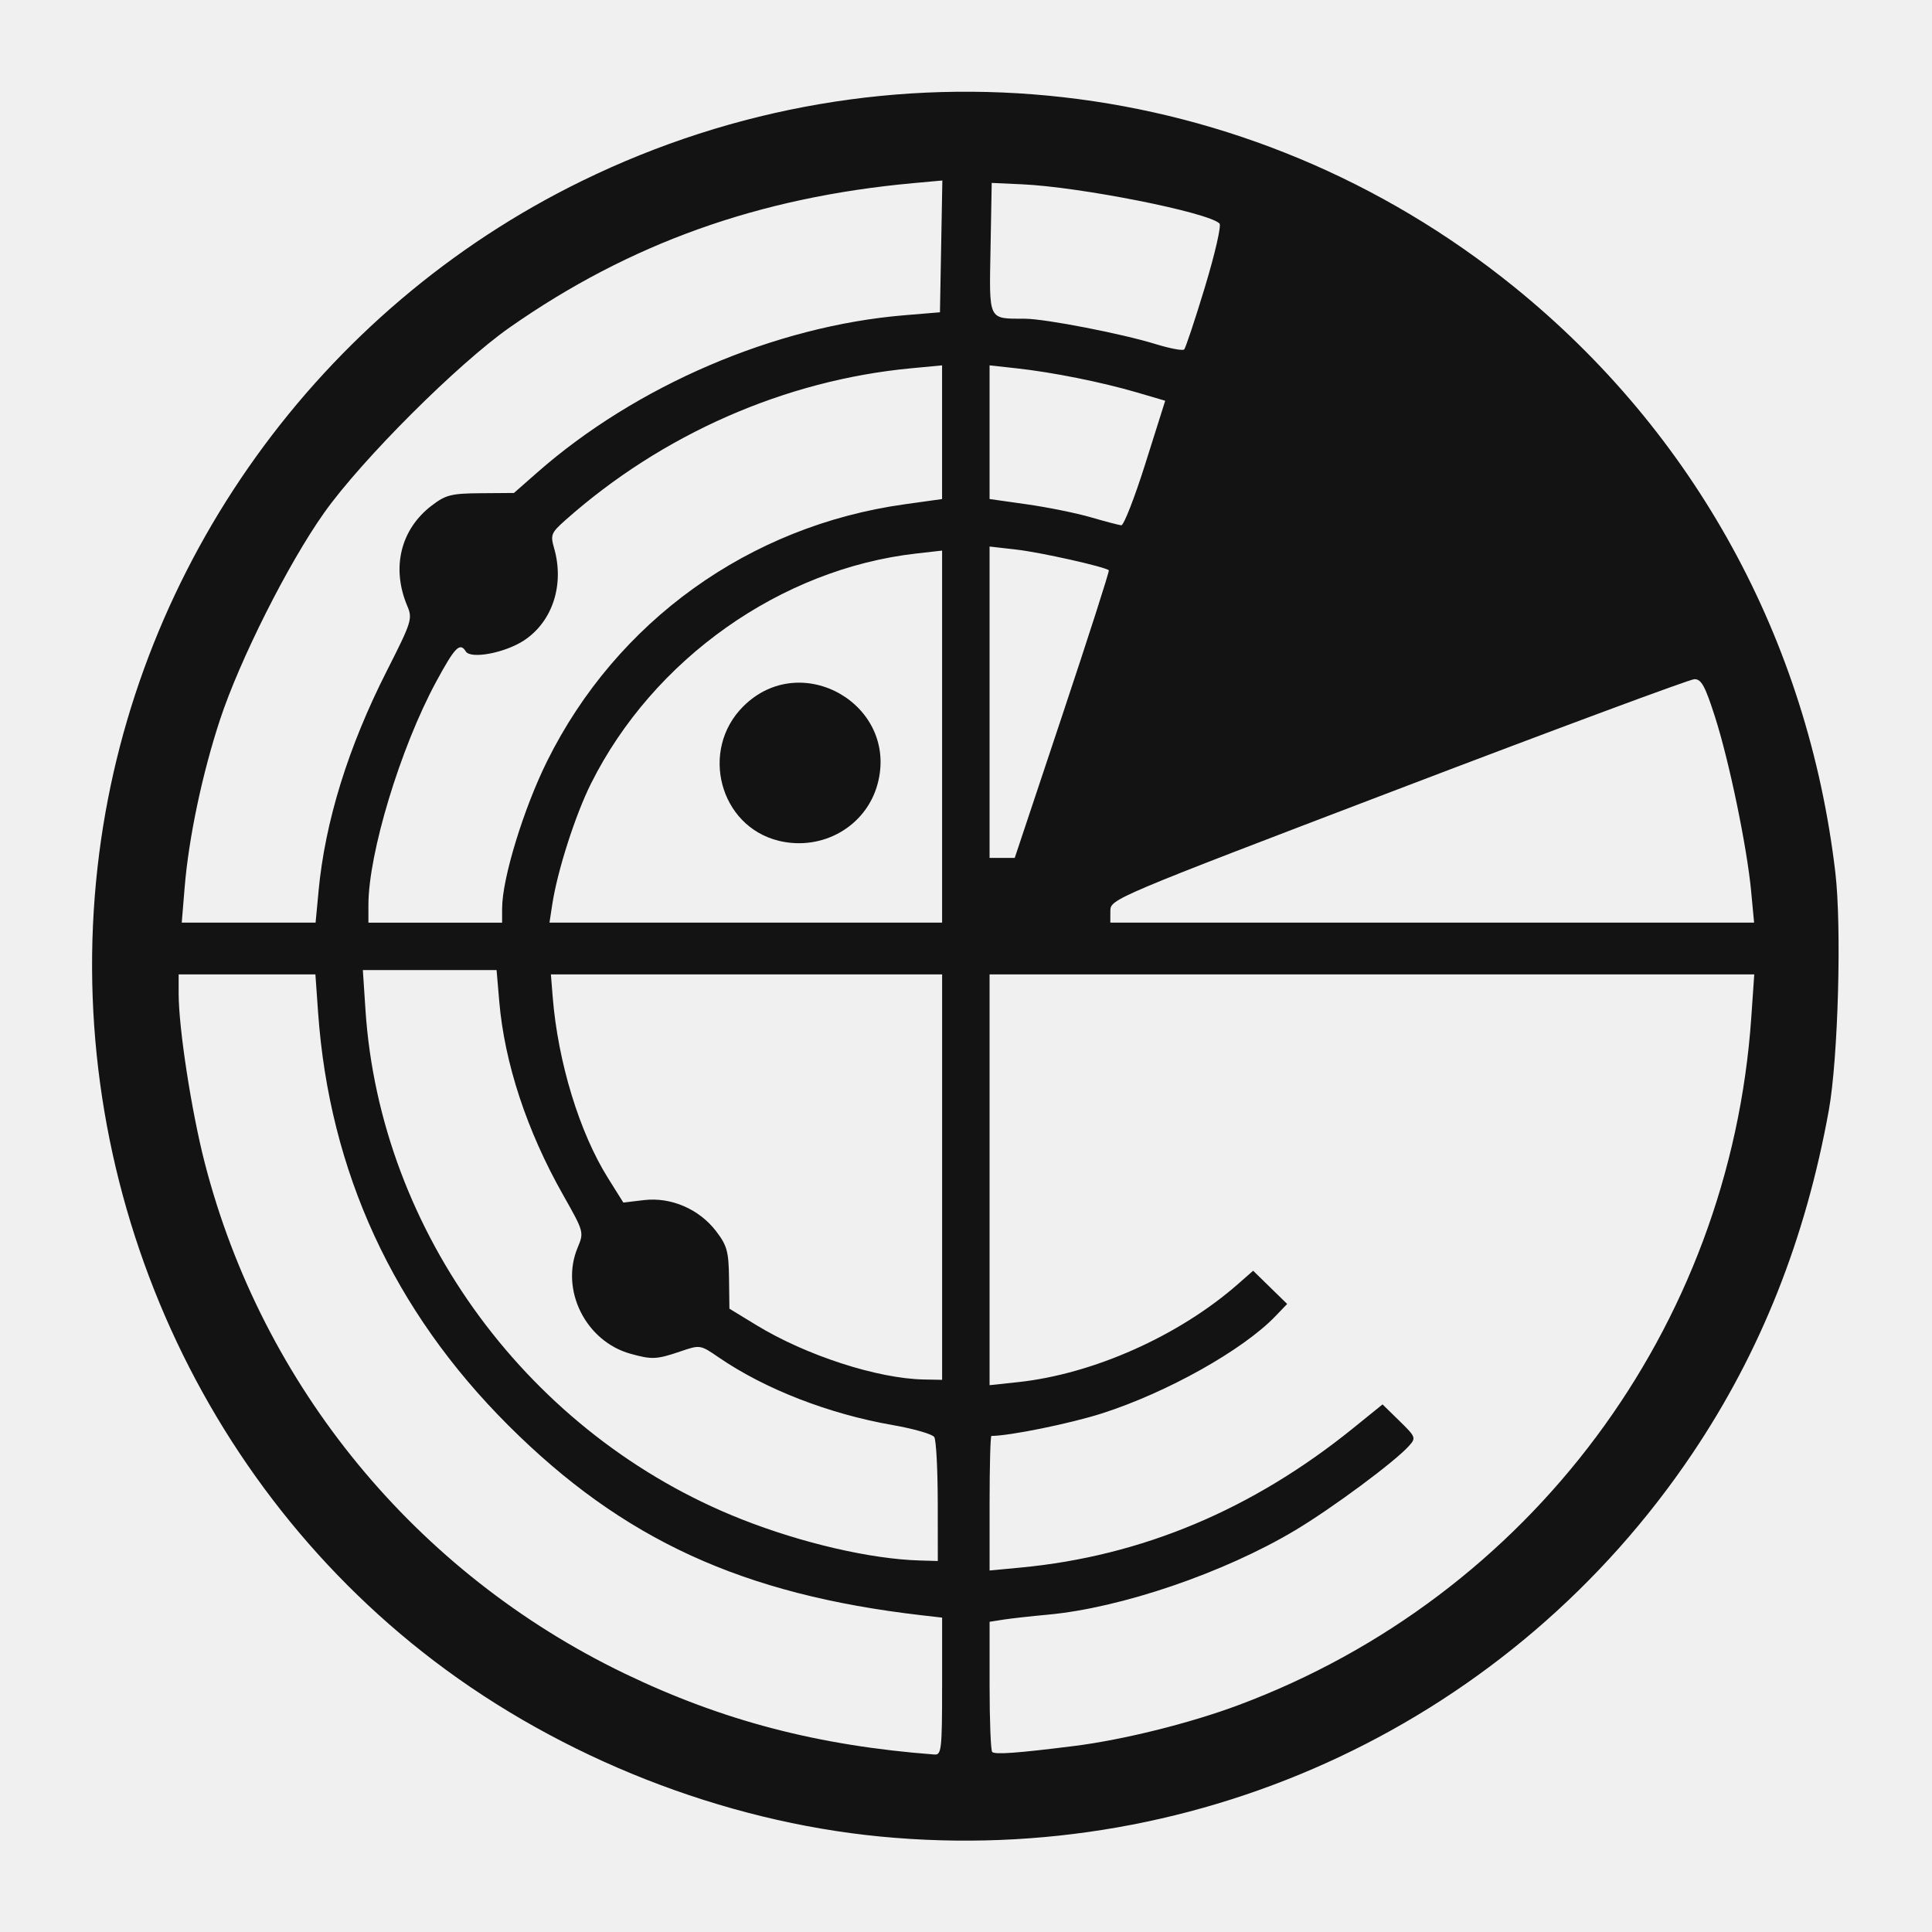
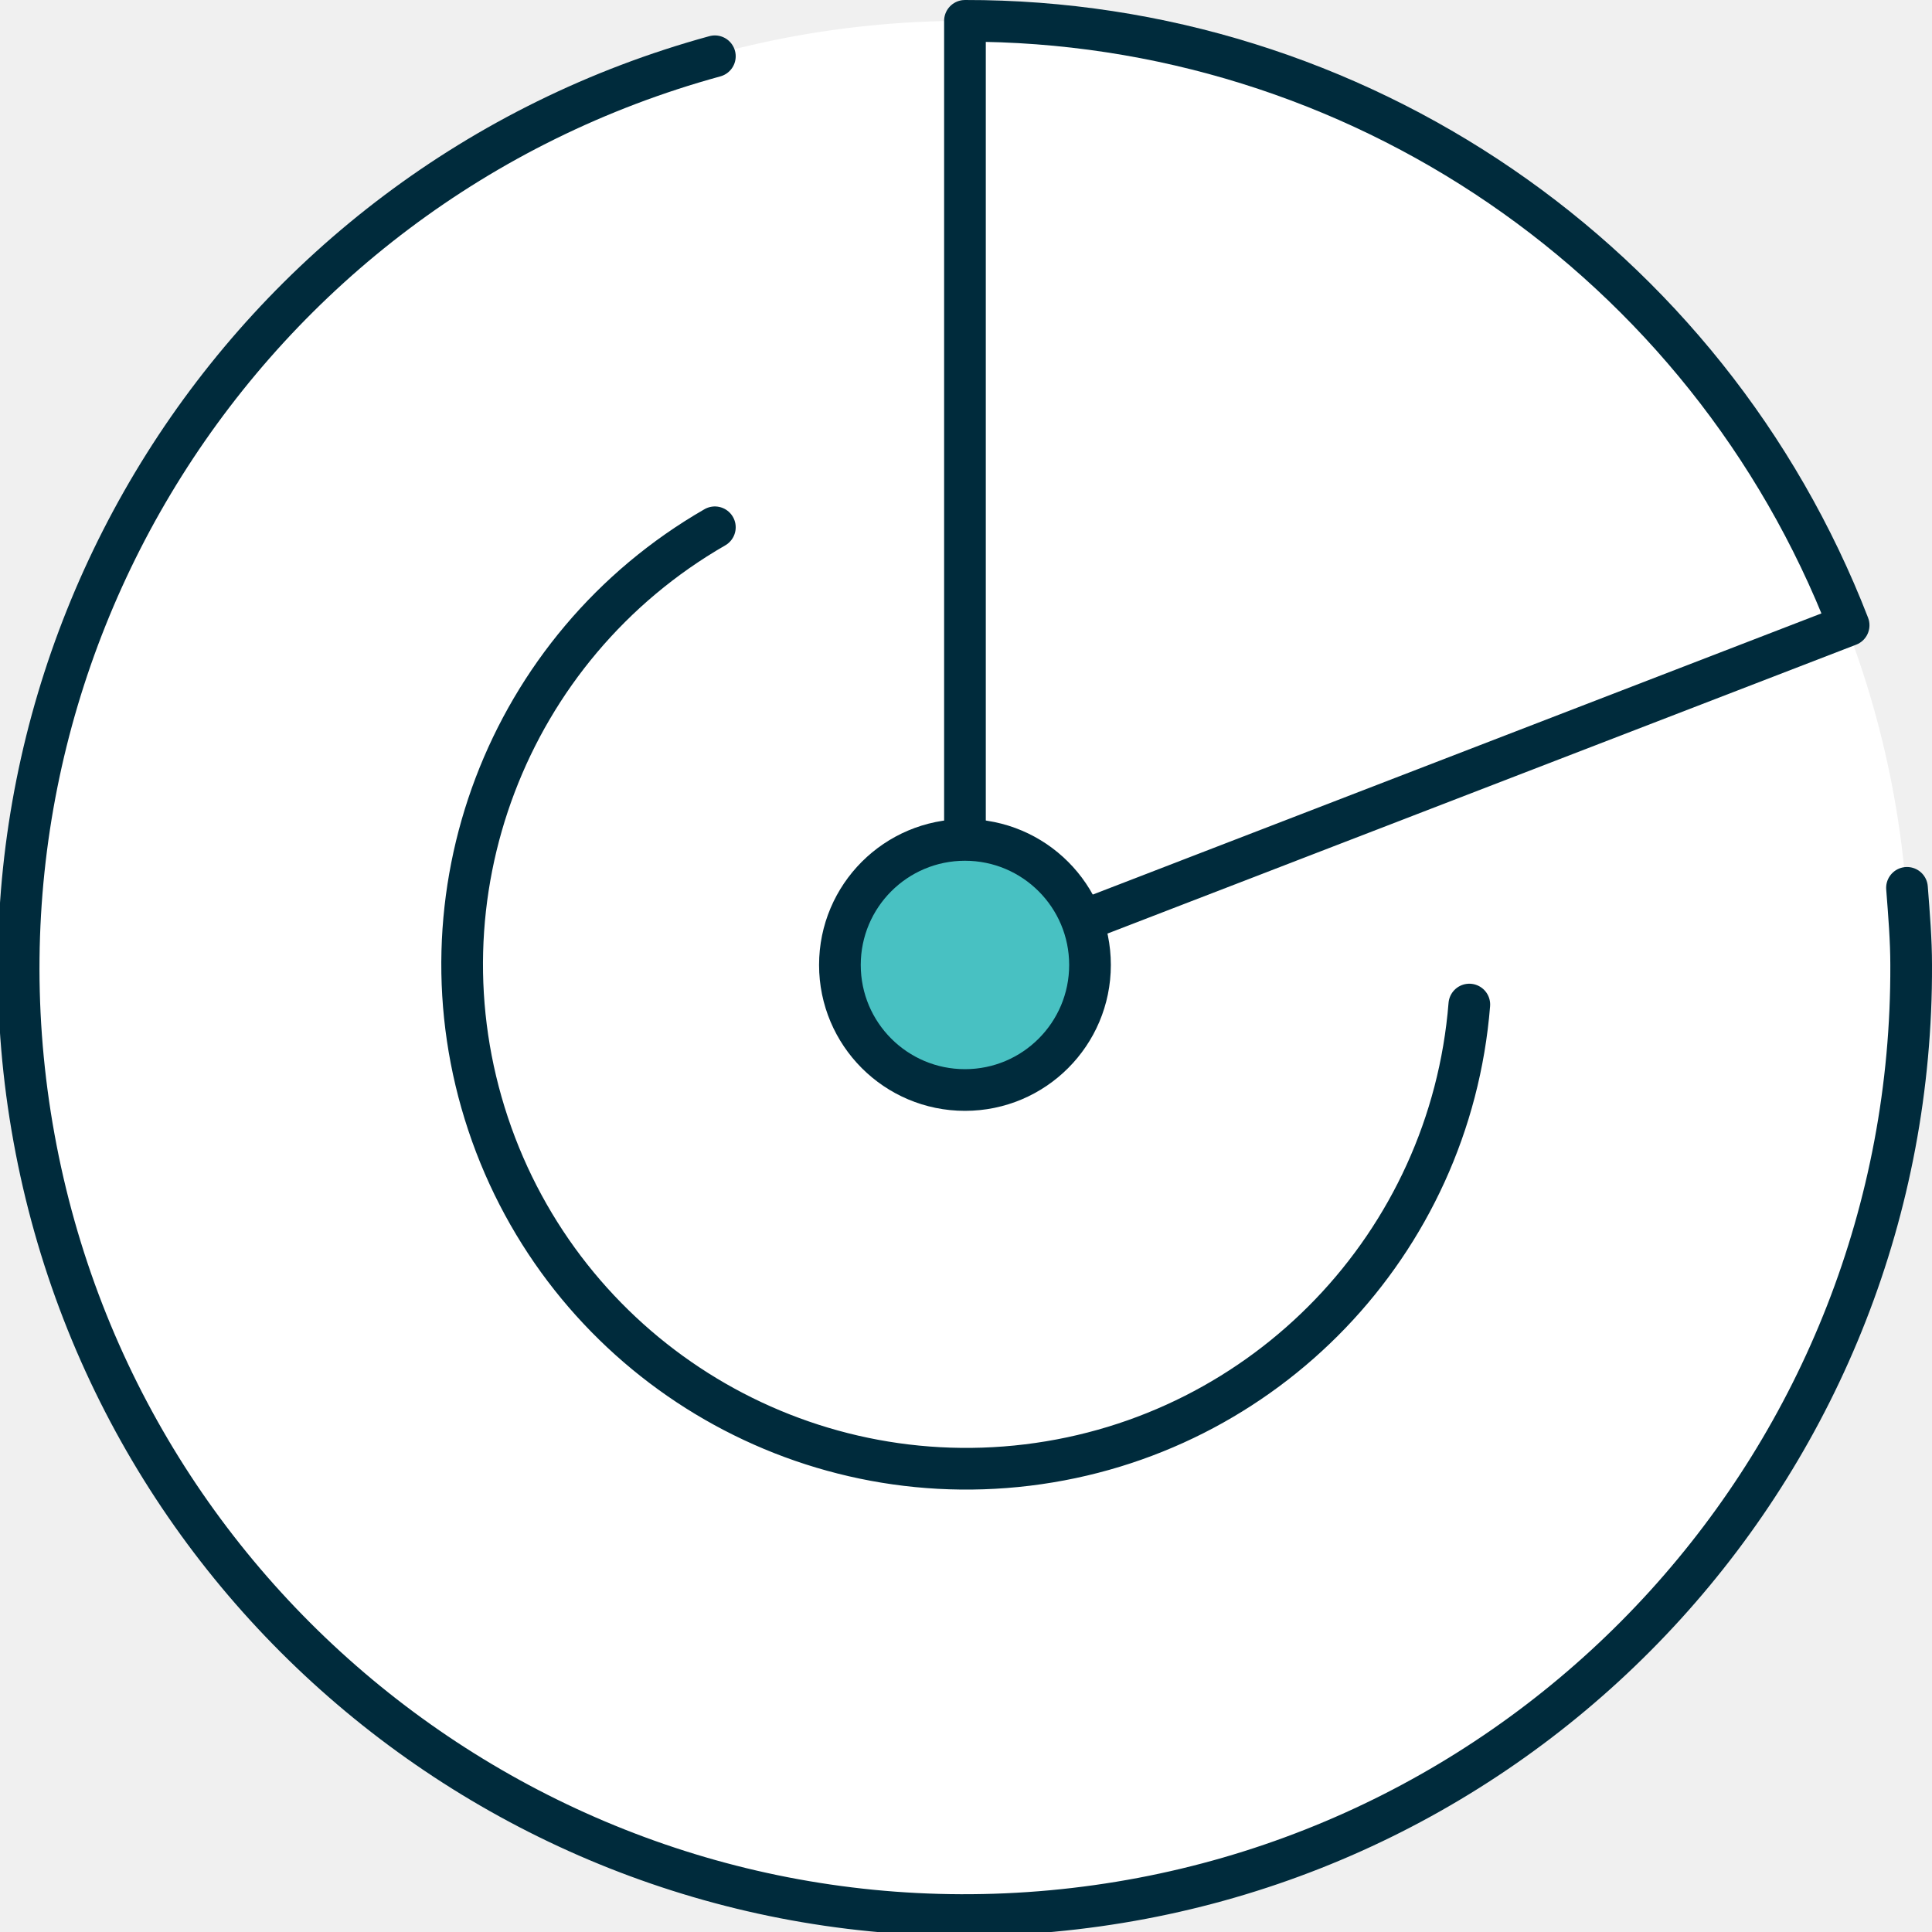
- <svg xmlns="http://www.w3.org/2000/svg" xmlns:xlink="http://www.w3.org/1999/xlink" version="1.1" width="100" height="100" id="svg5020" viewBox="0 0 100 100" preserveAspectRatio="none">
-   <defs id="defs5022">
-     <filter x="-0.264" y="-0.292" width="1.527" height="1.584" color-interpolation-filters="sRGB" id="filter20257">
-       <feGaussianBlur stdDeviation="8.484" id="feGaussianBlur20259" />
-     </filter>
-     <linearGradient x1="302.366" y1="85.341" x2="273.785" y2="109.911" id="linearGradient20265" xlink:href="#linearGradient13263" gradientUnits="userSpaceOnUse" gradientTransform="translate(7.020117,-1.002874)" />
-     <linearGradient id="linearGradient13263">
-       <stop id="stop1" style="stop-color:#a9c3e4;stop-opacity:1" offset="0" />
-       <stop id="stop2" style="stop-color:#3465a4;stop-opacity:1" offset="1" />
-     </linearGradient>
-     <linearGradient xlink:href="#linearGradient13263" id="linearGradient3895" gradientUnits="userSpaceOnUse" gradientTransform="translate(7.020117,-1.002874)" x1="302.366" y1="85.341" x2="273.785" y2="109.911" />
-     <linearGradient xlink:href="#linearGradient13263" id="linearGradient3903" gradientUnits="userSpaceOnUse" gradientTransform="translate(7.020117,-1.002874)" x1="302.366" y1="85.341" x2="273.785" y2="109.911" />
-     <linearGradient xlink:href="#linearGradient13263" id="linearGradient3910" gradientUnits="userSpaceOnUse" gradientTransform="translate(7.020117,-1.002874)" x1="302.366" y1="85.341" x2="273.785" y2="109.911" />
-     <linearGradient xlink:href="#linearGradient13263" id="linearGradient3913" gradientUnits="userSpaceOnUse" gradientTransform="matrix(1.035307,0,0,1.148662,-226.3958,-83.99919)" x1="302.366" y1="85.341" x2="273.785" y2="109.911" />
-     <linearGradient xlink:href="#linearGradient13263" id="linearGradient3930" gradientUnits="userSpaceOnUse" gradientTransform="matrix(1.035307,0,0,1.148662,-226.3958,-83.99919)" x1="302.366" y1="85.341" x2="273.785" y2="109.911" />
-     <linearGradient xlink:href="#linearGradient13263" id="linearGradient3937" gradientUnits="userSpaceOnUse" gradientTransform="matrix(1.222333,0,0,1.356165,-277.2053,-108.6609)" x1="302.366" y1="85.341" x2="273.785" y2="109.911" />
-     <linearGradient xlink:href="#linearGradient13263" id="linearGradient3944" gradientUnits="userSpaceOnUse" gradientTransform="matrix(1.222333,0,0,1.356165,-277.2053,-108.6609)" x1="302.366" y1="85.341" x2="273.785" y2="109.911" />
-     <linearGradient xlink:href="#linearGradient13263" id="linearGradient3949" gradientUnits="userSpaceOnUse" gradientTransform="matrix(1.234087,0,0,1.369206,-280.0907,-109.8409)" x1="302.366" y1="85.341" x2="273.785" y2="109.911" />
-     <linearGradient xlink:href="#linearGradient13263" id="linearGradient3967" gradientUnits="userSpaceOnUse" gradientTransform="matrix(1.234087,0,0,1.369206,-280.0907,-109.8409)" x1="302.366" y1="85.341" x2="273.785" y2="109.911" />
-     <linearGradient xlink:href="#linearGradient13263" id="linearGradient3975" gradientUnits="userSpaceOnUse" gradientTransform="matrix(1.234087,0,0,1.369206,-280.0907,-109.8409)" x1="302.366" y1="85.341" x2="273.785" y2="109.911" />
-     <linearGradient xlink:href="#linearGradient13263" id="linearGradient3981" gradientUnits="userSpaceOnUse" gradientTransform="matrix(1.234087,0,0,1.369206,-280.0907,-109.8409)" x1="302.366" y1="85.341" x2="273.785" y2="109.911" />
-     <linearGradient xlink:href="#linearGradient13263" id="linearGradient3984" gradientUnits="userSpaceOnUse" gradientTransform="matrix(1.182314,0,0,1.311764,-268.3319,-100.7872)" x1="302.366" y1="85.341" x2="273.785" y2="109.911" />
-   </defs>
-   <rect width="100" height="100" x="-0.01" y="0.01" id="border" style="opacity:0.643;fill:none;stroke:none" />
-   <rect style="fill:none;fill-rule:evenodd;stroke:#000000;stroke-width:0px;stroke-linecap:butt;stroke-linejoin:miter;stroke-opacity:1" id="externalBorder" width="99" height="99" x="0.2" y="0.2" />
-   <path style="color:#000000;clip-rule:nonzero;display:inline;overflow:visible;visibility:visible;opacity:0.918;isolation:auto;mix-blend-mode:normal;color-interpolation:sRGB;color-interpolation-filters:linearRGB;solid-color:#000000;solid-opacity:1;fill:#000000;fill-opacity:1;fill-rule:nonzero;stroke:none;stroke-width:10.243;stroke-linecap:butt;stroke-linejoin:miter;stroke-miterlimit:4;stroke-dasharray:10.243, 20.486;stroke-dashoffset:0;stroke-opacity:1;color-rendering:auto;image-rendering:auto;shape-rendering:auto;text-rendering:auto;enable-background:accumulate" d="M 45.575,95.06 C 37.408,94.273 29.063,90.99 22.467,85.969 9.739,76.279 3.069,60.185 5.138,44.148 7.068,29.179 16.531,16.004 30.122,9.364 45.979,1.617 64.636,3.737 78.366,14.845 c 9.342,7.558 15.214,18.263 16.632,30.322 0.332,2.823 0.145,9.619 -0.339,12.301 -1.202,6.663 -3.524,12.505 -7.058,17.761 -9.305,13.839 -25.4,21.433 -42.027,19.831 z m 3.189,-7.774 0,-3.558 -1.06,-0.122 C 38.424,82.533 32.233,79.689 26.31,73.777 20.362,67.839 17.05,60.651 16.465,52.412 l -0.14,-1.977 -3.539,0 -3.539,0 0,0.993 c 0,1.796 0.663,6.093 1.351,8.765 2.978,11.55 10.931,21.224 21.726,26.426 5.07,2.443 10.022,3.738 16.048,4.195 0.357,0.027 0.391,-0.277 0.391,-3.529 z m 6.809,3.09 c 2.563,-0.322 6.014,-1.18 8.535,-2.122 15.077,-5.632 25.431,-19.518 26.538,-35.588 l 0.154,-2.231 -19.79,0 -19.79,0 0,10.631 0,10.631 1.472,-0.158 c 3.895,-0.417 8.331,-2.395 11.385,-5.076 l 0.786,-0.69 0.88,0.86 0.88,0.859 -0.602,0.628 c -1.681,1.755 -5.623,3.964 -8.996,5.041 -1.633,0.522 -4.78,1.162 -5.709,1.162 -0.053,0 -0.095,1.567 -0.095,3.483 l 0,3.483 1.619,-0.153 c 6.257,-0.593 11.985,-2.996 17.202,-7.216 l 1.518,-1.228 0.878,0.858 c 0.844,0.824 0.863,0.875 0.491,1.29 -0.734,0.82 -3.964,3.215 -5.888,4.366 -3.684,2.204 -9.017,4.023 -12.806,4.369 -0.86,0.078 -1.889,0.193 -2.288,0.255 l -0.726,0.113 0,3.301 c 0,1.816 0.061,3.362 0.135,3.437 0.144,0.144 1.316,0.059 4.218,-0.306 z M 48.537,77.728 c -0.002,-1.688 -0.082,-3.194 -0.179,-3.346 -0.097,-0.152 -1.068,-0.432 -2.159,-0.622 -3.306,-0.577 -6.606,-1.861 -8.999,-3.502 -0.956,-0.656 -0.962,-0.657 -1.993,-0.305 -1.215,0.414 -1.464,0.426 -2.567,0.119 -2.326,-0.646 -3.655,-3.31 -2.741,-5.496 0.333,-0.797 0.327,-0.817 -0.754,-2.728 -1.874,-3.31 -3.031,-6.821 -3.304,-10.018 l -0.138,-1.619 -3.461,0 -3.461,0 0.136,2.065 c 0.76,11.536 8.517,22.04 19.466,26.361 3.129,1.235 6.694,2.06 9.209,2.133 l 0.949,0.027 -0.003,-3.07 z m 0.227,-16.8 0,-10.493 -10.125,0 -10.125,0 0.094,1.172 c 0.271,3.365 1.382,7.006 2.859,9.365 l 0.796,1.272 1.07,-0.127 c 1.399,-0.166 2.859,0.465 3.735,1.613 0.564,0.74 0.648,1.045 0.666,2.427 l 0.02,1.58 1.402,0.855 c 2.565,1.564 6.264,2.765 8.659,2.81 l 0.949,0.018 0,-10.493 z M 16.486,46.137 c 0.341,-3.619 1.533,-7.466 3.54,-11.421 1.281,-2.525 1.334,-2.693 1.056,-3.349 -0.835,-1.971 -0.35,-3.969 1.262,-5.198 0.731,-0.558 1.012,-0.628 2.54,-0.64 l 1.718,-0.013 1.202,-1.057 c 5.119,-4.502 12.321,-7.588 19.006,-8.142 l 1.842,-0.153 0.062,-3.411 0.062,-3.411 -1.513,0.138 c -7.99,0.731 -14.665,3.117 -20.875,7.464 -2.69,1.882 -7.671,6.858 -9.614,9.602 -1.865,2.634 -4.37,7.615 -5.39,10.716 -0.913,2.774 -1.614,6.097 -1.825,8.651 l -0.152,1.842 3.464,0 3.464,0 0.153,-1.619 z m 9.505,0.866 c 0,-1.528 1.114,-5.163 2.334,-7.619 3.595,-7.235 10.449,-12.159 18.484,-13.28 l 1.953,-0.273 0,-3.46 0,-3.46 -1.619,0.153 c -6.511,0.617 -12.871,3.412 -17.877,7.857 -0.739,0.656 -0.783,0.765 -0.586,1.45 0.542,1.891 -0.078,3.799 -1.552,4.774 -0.98,0.648 -2.764,0.986 -3.02,0.572 -0.304,-0.491 -0.565,-0.222 -1.545,1.593 -1.842,3.412 -3.494,8.864 -3.494,11.533 l 0,0.914 3.46,0 3.46,0 0,-0.753 z m 22.772,-8.876 0,-9.629 -1.332,0.151 c -7.013,0.793 -13.611,5.456 -16.836,11.898 -0.815,1.628 -1.743,4.52 -2.009,6.26 l -0.145,0.949 10.161,0 10.161,0 0,-9.629 z m 41.877,8.01 c -0.218,-2.306 -1.137,-6.743 -1.873,-9.036 -0.514,-1.603 -0.708,-1.957 -1.069,-1.946 -0.242,0.007 -7.142,2.569 -15.332,5.693 -14.712,5.612 -14.892,5.688 -14.894,6.294 l -0.002,0.614 16.661,0 16.661,0 -0.153,-1.619 z m -35.648,-9.139 c 1.359,-4.075 2.439,-7.44 2.401,-7.479 -0.177,-0.177 -3.528,-0.929 -4.778,-1.071 l -1.395,-0.16 0,8.059 0,8.059 0.651,0 0.651,0 2.471,-7.409 z m 4.297,-13.019 1.022,-3.237 -1.476,-0.433 c -1.812,-0.531 -4.362,-1.042 -6.22,-1.245 l -1.395,-0.153 0,3.459 0,3.459 1.941,0.276 c 1.068,0.152 2.55,0.452 3.293,0.668 0.743,0.216 1.456,0.403 1.583,0.417 0.127,0.014 0.691,-1.431 1.253,-3.212 z m 3.079,-9.126 c 0.517,-1.704 0.856,-3.182 0.754,-3.284 C 62.542,10.99 55.923,9.676 52.894,9.539 l -1.563,-0.071 -0.061,3.377 c -0.069,3.803 -0.146,3.645 1.78,3.652 1.051,0.004 5.017,0.773 6.765,1.313 0.737,0.227 1.401,0.352 1.477,0.277 0.075,-0.075 0.56,-1.53 1.077,-3.234 z" id="path4158" />
-   <path style="color:#000000;clip-rule:nonzero;display:inline;overflow:visible;visibility:visible;opacity:0.918;isolation:auto;mix-blend-mode:normal;color-interpolation:sRGB;color-interpolation-filters:linearRGB;solid-color:#000000;solid-opacity:1;fill:#000000;fill-opacity:1;fill-rule:nonzero;stroke:none;stroke-width:10.243;stroke-linecap:butt;stroke-linejoin:miter;stroke-miterlimit:4;stroke-dasharray:10.243, 20.486;stroke-dashoffset:0;stroke-opacity:1;color-rendering:auto;image-rendering:auto;shape-rendering:auto;text-rendering:auto;enable-background:accumulate" d="m 40.307,43.518 c -3.059,-0.742 -4.104,-4.688 -1.84,-6.951 2.998,-2.998 8.058,-0.081 6.957,4.01 -0.591,2.194 -2.849,3.492 -5.117,2.942 z" id="path4160" />
+ <svg xmlns="http://www.w3.org/2000/svg" id="Layer_1" data-name="Layer 1" viewBox="0 0 92.7 92.7">
+   <g>
+     <circle cx="46.3" cy="46.3" r="45.3" style="fill: #fff" />
+     <path d="M51.9,44.2,88.7,30A45.4,45.4,0,0,0,46.3,1V40.3A6,6,0,0,1,51.9,44.2Z" style="fill: #84cba2" />
+     <path d="M51.9,44.2a6,6,0,1,0-11.1,4.6,6,6,0,0,0,7.9,3.3,5.9,5.9,0,0,0,3.7-5.8A5.4,5.4,0,0,0,51.9,44.2Z" style="fill: #f16262" />
+     <path d="M46.3,40.3V1A45.4,45.4,0,0,1,88.7,30L51.9,44.2" style="fill: #fff;stroke: #002b3c;stroke-linecap: round;stroke-linejoin: round;stroke-width: 2px" />
+     <circle cx="46.3" cy="46.3" r="6" style="fill: #48c1c2;stroke: #002b3c;stroke-linecap: round;stroke-linejoin: round;stroke-width: 2px" />
+     <path d="M70.5,48.2A24.2,24.2,0,1,1,34.3,25.3M91.5,42.6c.1,1.3.2,2.5.2,3.7A45.4,45.4,0,1,1,34.3,2.7" style="fill: none;stroke: #002b3c;stroke-linecap: round;stroke-linejoin: round;stroke-width: 2px" />
+   </g>
</svg>
